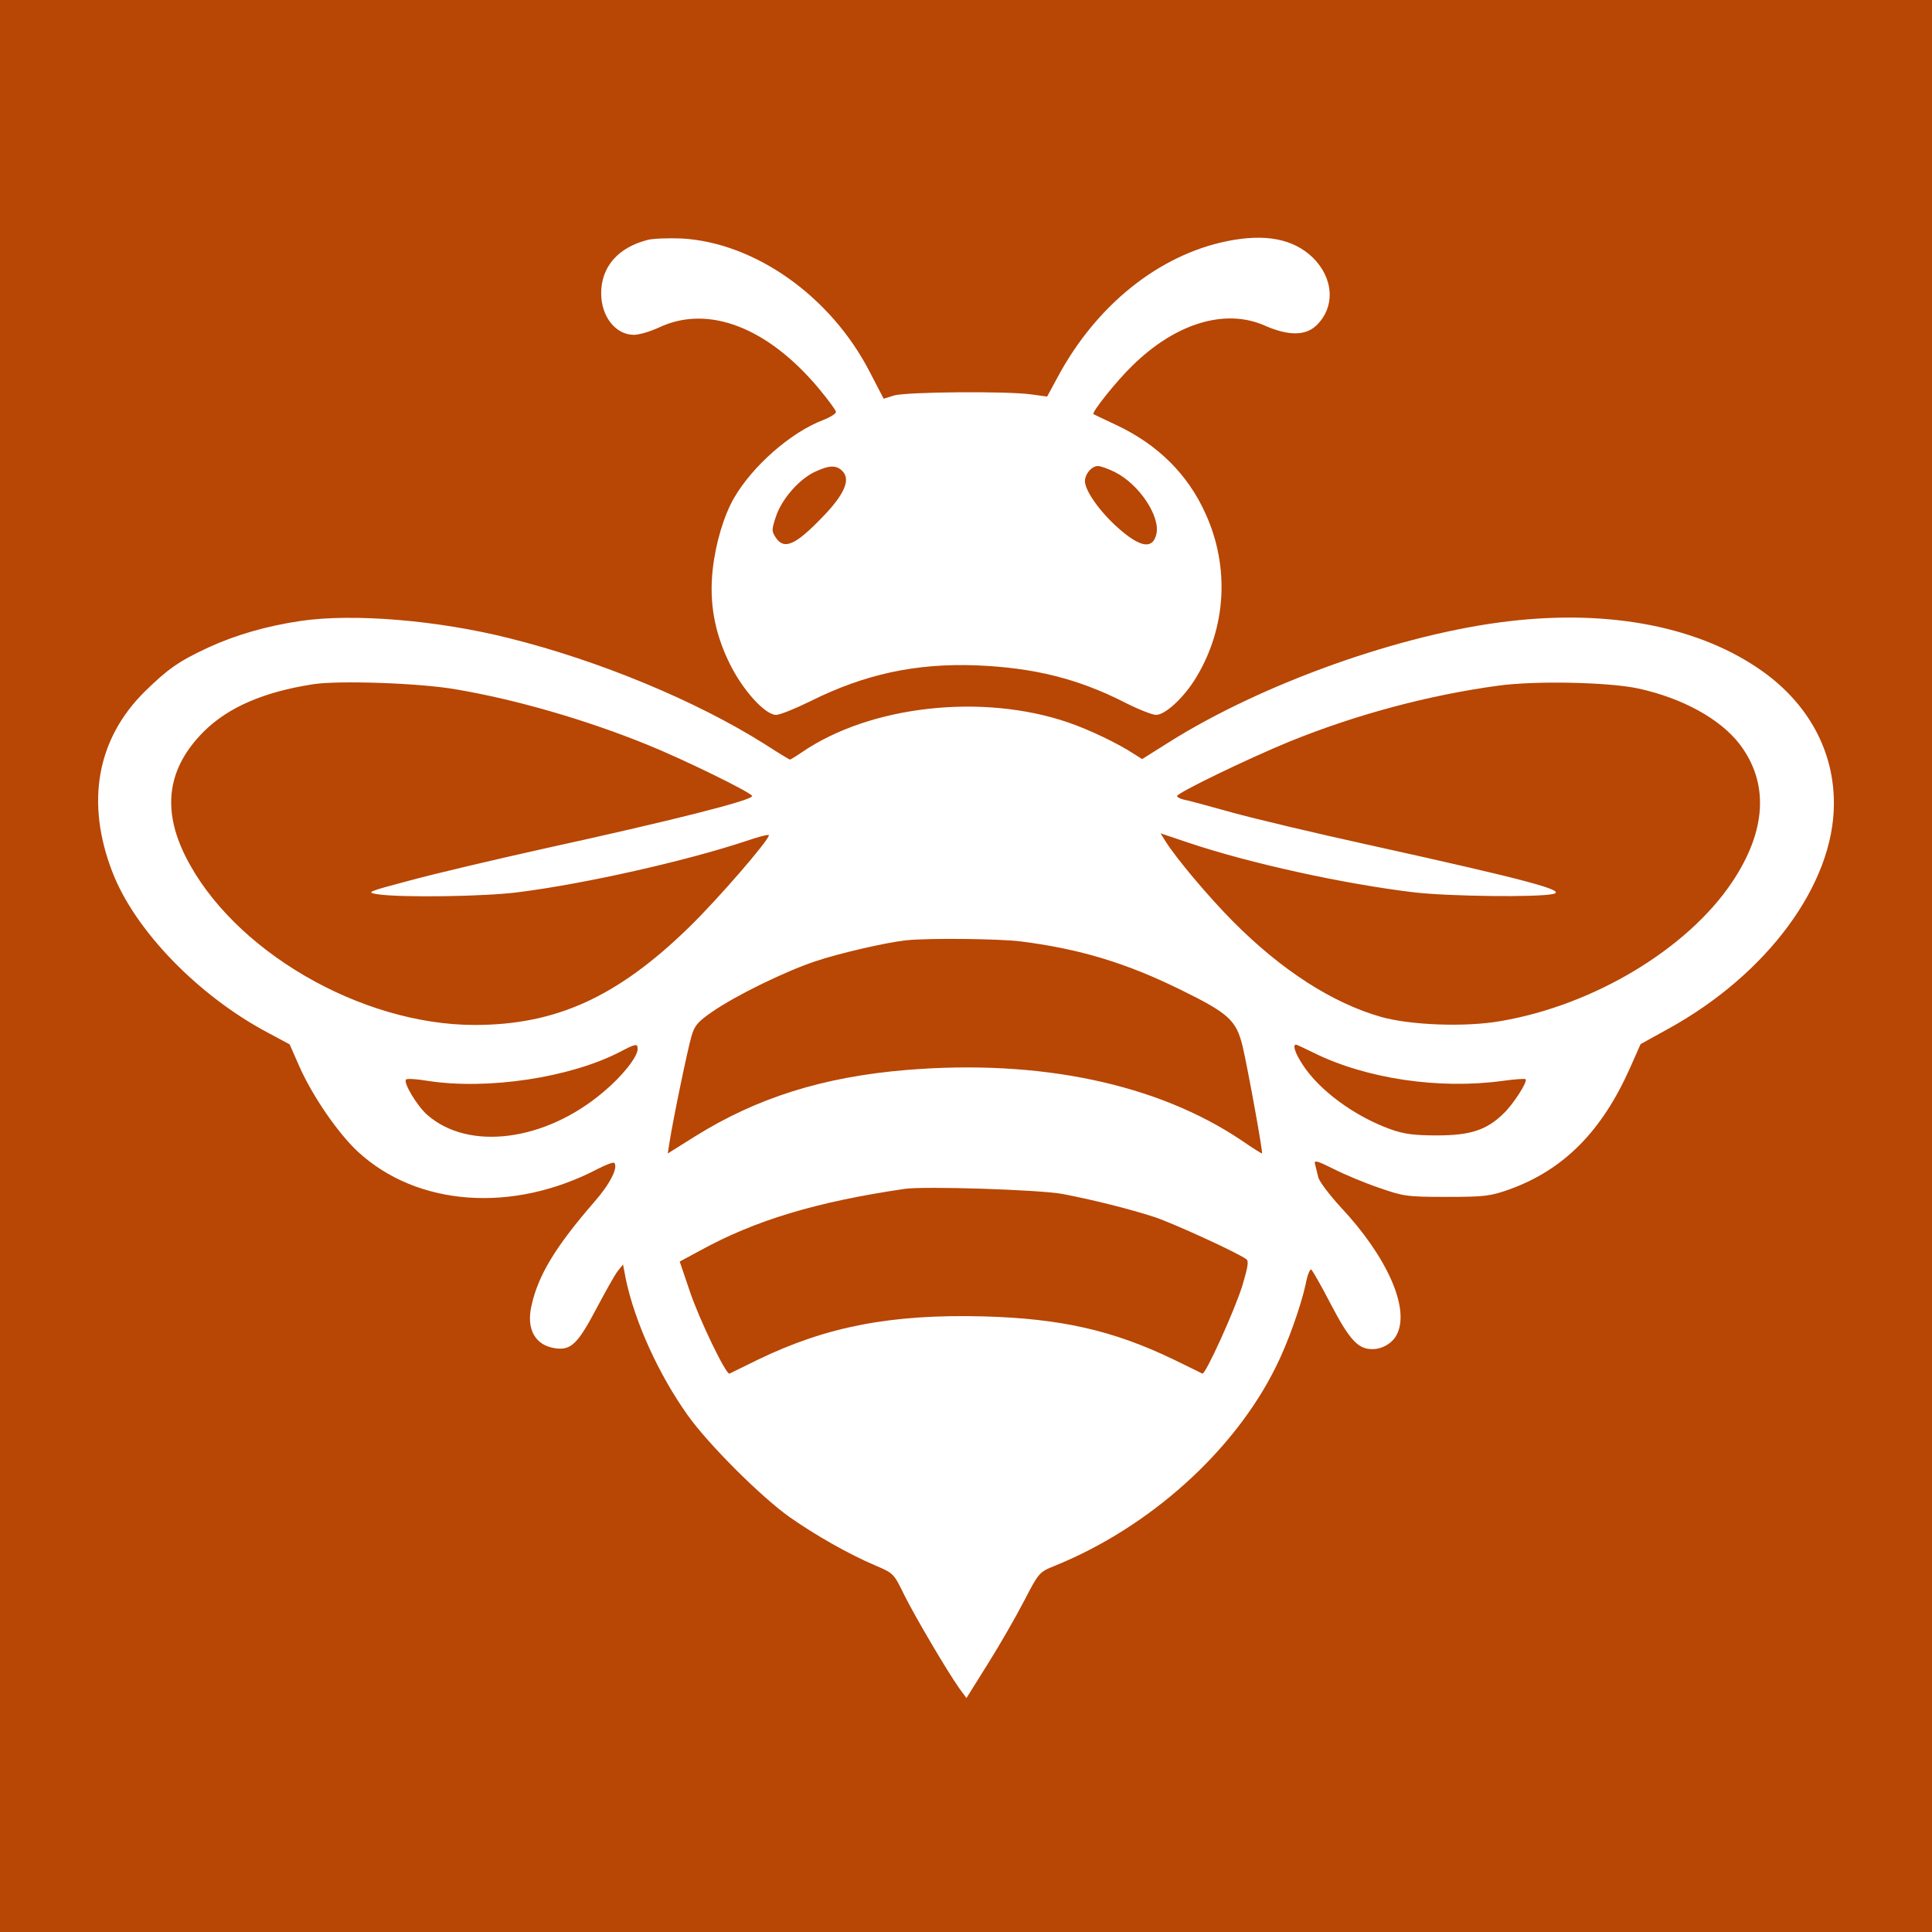
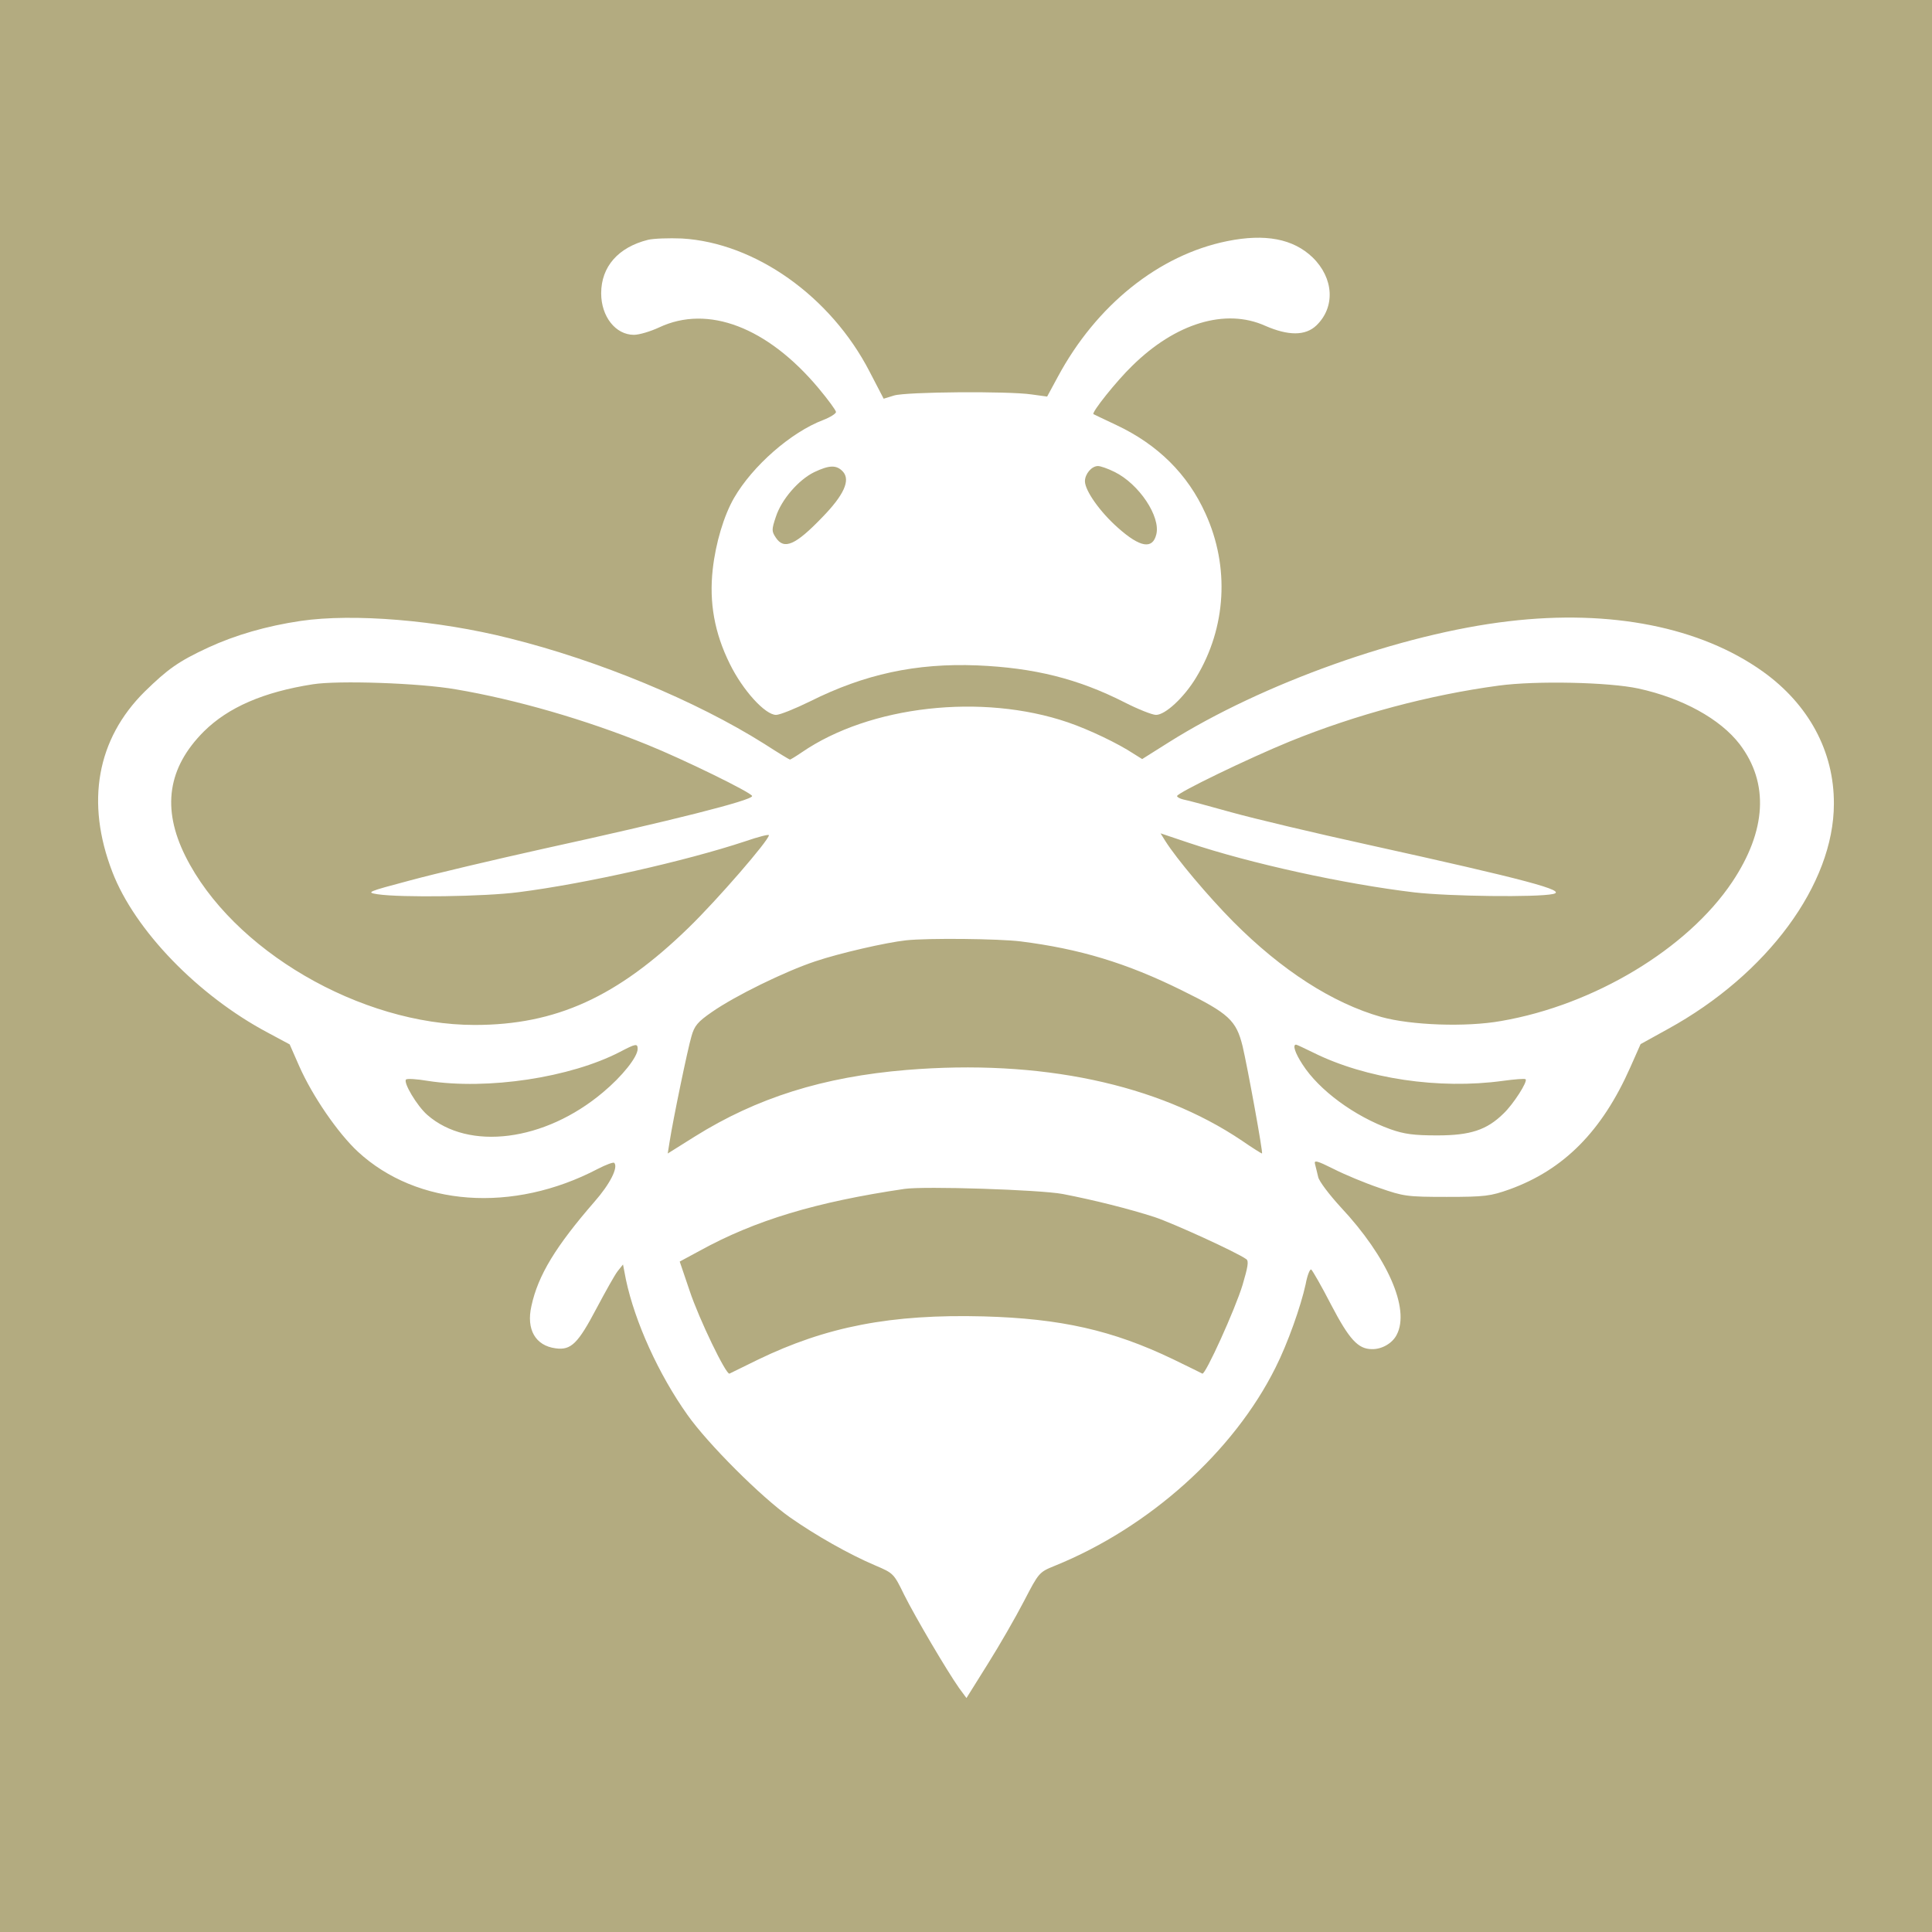
<svg xmlns="http://www.w3.org/2000/svg" xmlns:xlink="http://www.w3.org/1999/xlink" width="512px" height="512px" viewBox="0 0 512 512" version="1.1">
  <defs>
    <path d="M0,0 L512,0 L512,512 L0,512 Z" id="path-1" />
  </defs>
  <g id="icon-512" stroke="none" fill="none" xlink:href="#path-1">
-     <use fill="#B84604" fill-rule="evenodd" xlink:href="#path-1" />
+     <use fill="#B3AB80" fill-rule="evenodd" xlink:href="#path-1" />
    <path d="M171.735,188.9 C163.833,186.925 159.317,181.776 159.317,174.723 C159.317,168.587 163.127,163.72 167.996,163.72 C169.407,163.72 172.441,164.637 174.699,165.695 C187.611,171.761 203.345,165.766 216.892,149.614 C219.432,146.581 221.549,143.689 221.549,143.266 C221.549,142.843 219.997,141.855 218.162,141.15 C209.625,137.905 199.464,129.018 194.525,120.484 C191.844,115.829 189.657,108.564 188.881,101.581 C187.893,92.765 189.375,84.653 193.397,76.542 C196.854,69.489 202.781,63 205.674,63 C206.661,63 210.683,64.622 214.705,66.597 C229.099,73.791 242.716,76.754 258.945,76.119 C274.044,75.484 285.686,72.592 298.033,66.315 C301.632,64.481 305.371,63 306.359,63 C308.829,63 313.838,67.655 317.013,72.945 C324.986,86.135 325.904,102.216 319.483,116.322 C314.756,126.832 306.783,134.661 295.846,139.81 C292.671,141.291 289.919,142.631 289.778,142.702 C289.214,143.125 295.917,151.518 300.009,155.468 C311.51,166.824 324.775,170.844 335.288,166.118 C341.426,163.438 345.942,163.438 348.835,166.189 C353.915,171.056 353.492,178.744 347.847,184.245 C342.696,189.182 335.288,190.593 325.198,188.548 C307.135,184.88 290.554,171.62 280.324,152.576 L277.501,147.357 L273.409,147.921 C267.27,148.838 240.176,148.626 236.931,147.639 L234.179,146.792 L230.439,153.987 C220.138,173.947 200.1,188.124 180.696,189.253 C177.309,189.394 173.217,189.253 171.735,188.9 Z M223.384,127.467 C225.43,125.21 223.666,121.26 217.88,115.335 C210.824,108 207.79,106.66 205.603,109.975 C204.474,111.667 204.474,112.09 205.603,115.476 C207.085,120.061 211.6,125.28 215.763,127.325 C219.785,129.23 221.69,129.3 223.384,127.467 Z M295.352,127.396 C301.844,124.222 307.629,115.547 306.43,110.821 C305.442,106.801 302.126,107.365 296.27,112.584 C291.472,116.816 287.52,122.459 287.52,124.927 C287.52,126.832 289.284,128.948 290.978,128.948 C291.683,128.948 293.659,128.242 295.352,127.396 Z" id="Shape" fill="#FFFFFF" fill-rule="nonzero" transform="translate(255.8487, 126.2268) scale(-1, 1) rotate(-180) translate(-255.8487, -126.2268)" />
    <path d="M79.658,449.107 C70.626,447.767 62.371,445.369 55.174,442.054 C47.272,438.386 44.449,436.341 38.311,430.346 C25.681,417.791 22.647,401.075 29.773,382.595 C35.7,367.149 52.493,349.798 70.979,339.994 L76.765,336.89 L79.305,331.107 C82.833,323.136 89.536,313.403 94.828,308.466 C110.562,293.936 135.892,292.102 158.4,303.881 C160.587,305.01 162.492,305.715 162.775,305.503 C163.903,304.304 161.646,299.861 157.553,295.206 C147.322,283.427 142.595,275.739 140.831,267.557 C139.42,261.35 141.889,257.048 147.252,256.342 C151.344,255.778 153.179,257.612 158.118,266.993 C160.446,271.366 162.916,275.809 163.692,276.797 L165.103,278.56 L165.879,274.54 C168.278,263.254 174.558,249.43 182.178,238.709 C187.54,231.092 201.722,216.915 209.343,211.554 C216.187,206.758 225.006,201.75 231.992,198.788 C236.789,196.742 236.86,196.672 239.612,191.029 C242.646,184.964 250.972,170.857 254.147,166.343 L256.122,163.663 L261.767,172.691 C264.871,177.628 269.175,185.105 271.363,189.337 C275.314,196.954 275.384,197.025 279.547,198.717 C304.595,208.874 326.962,228.976 338.04,251.264 C341.215,257.541 344.743,267.486 346.013,273.341 C346.436,275.668 347.142,277.431 347.494,277.22 C347.847,276.938 350.246,272.776 352.786,267.839 C357.584,258.67 359.912,256.131 363.581,256.131 C366.192,256.06 369.014,257.682 370.143,259.939 C373.742,266.781 367.674,280.535 355.326,293.724 C352.292,297.039 349.541,300.637 349.329,301.765 C349.047,302.894 348.694,304.445 348.482,305.221 C348.2,306.279 349.047,306.068 353.421,303.881 C356.314,302.4 361.747,300.143 365.487,298.873 C371.978,296.616 372.825,296.475 383.408,296.475 C393.568,296.475 394.98,296.687 399.989,298.45 C414.454,303.669 424.543,313.897 432.022,330.754 L434.774,336.961 L442.042,340.981 C468.36,355.44 485.999,379.351 485.999,400.651 C486.069,414.546 479.296,427.031 467.16,435.706 C450.65,447.485 426.872,452.211 399.919,449.037 C371.413,445.722 334.512,432.532 309.746,416.944 L302.69,412.501 L300.432,413.911 C296.27,416.662 288.579,420.33 283.005,422.234 C260.285,429.993 230.51,426.678 212.447,414.264 C210.895,413.206 209.484,412.36 209.343,412.36 C209.201,412.36 206.167,414.194 202.569,416.521 C184.436,427.947 158.753,438.598 134.975,444.523 C115.924,449.319 93.628,451.153 79.658,449.107 Z M120.793,430.98 C136.668,428.3 155.225,422.94 171.524,416.31 C180.978,412.501 199.323,403.543 199.323,402.697 C199.323,401.568 178.156,396.208 144.006,388.731 C131.024,385.84 115.148,382.101 108.657,380.338 C97.227,377.305 96.944,377.164 100.119,376.67 C106.258,375.754 128.484,376.036 137.515,377.235 C155.225,379.492 181.755,385.487 197.489,390.706 C200.946,391.905 203.768,392.611 203.768,392.329 C203.768,390.988 190.151,375.26 182.531,367.854 C163.621,349.445 147.322,342.039 125.802,342.039 C95.533,342.039 61.524,361.859 49.106,386.827 C42.827,399.452 44.449,410.244 54.045,419.836 C60.466,426.184 69.78,430.275 82.903,432.32 C89.536,433.378 111.126,432.673 120.793,430.98 Z M434.21,431.192 C445.852,428.653 455.871,423.151 461.022,416.451 C468.853,406.153 468.148,393.528 459.046,379.915 C447.192,362.211 422.427,347.329 397.872,343.097 C388.488,341.404 373.883,341.969 366.051,344.155 C353.139,347.823 339.662,356.498 326.821,369.406 C320.189,376.106 311.863,385.981 308.829,390.777 L307.559,392.822 L314.897,390.354 C331.478,384.782 356.455,379.351 374.871,377.164 C384.114,376.106 407.327,375.824 411.561,376.741 C415.582,377.587 404.434,380.55 362.594,389.789 C348.764,392.822 332.395,396.702 326.327,398.394 C320.259,400.087 314.544,401.639 313.627,401.78 C312.709,401.992 311.933,402.415 311.933,402.697 C311.933,403.543 330.913,412.712 341.779,417.156 C359.489,424.35 378.822,429.499 397.167,431.968 C407.045,433.308 426.448,432.885 434.21,431.192 Z M270.445,364.186 C286.109,362.211 298.527,358.473 313.203,351.208 C325.692,345.072 327.597,343.238 329.29,336.467 C330.631,330.754 334.794,307.972 334.441,307.972 C334.3,307.972 331.901,309.453 329.149,311.358 C306.783,326.451 275.596,333.011 240.317,330.119 C218.092,328.285 200.523,322.713 184.153,312.486 L176.957,307.972 L177.451,311.075 C178.368,317 182.248,335.691 183.236,339.006 C184.012,341.827 184.93,342.885 188.599,345.425 C194.737,349.727 208.002,356.216 216.046,358.896 C222.537,361.083 234.884,363.904 240.106,364.468 C246.033,365.103 264.66,364.892 270.445,364.186 Z M168.984,335.691 C168.984,333.575 164.891,328.426 159.811,324.194 C144.359,311.146 124.18,308.607 113.243,318.199 C110.491,320.597 106.822,326.804 107.598,327.58 C107.881,327.862 110.421,327.721 113.314,327.227 C129.26,324.759 151.133,328.074 164.327,334.915 C168.49,337.102 168.984,337.172 168.984,335.691 Z M348.059,334.704 C361.959,327.792 381.362,324.9 398.296,327.227 C401.4,327.65 404.082,327.862 404.293,327.65 C404.928,327.086 401.048,321.02 398.437,318.552 C393.992,314.179 389.617,312.768 380.868,312.768 C374.659,312.768 372.119,313.121 368.521,314.39 C358.925,317.846 349.541,324.759 345.166,331.6 C343.19,334.633 342.485,336.82 343.473,336.82 C343.684,336.82 345.73,335.832 348.059,334.704 Z M281.594,297.251 C289.99,295.629 299.233,293.301 306.006,291.115 C310.875,289.492 327.738,281.804 330.278,279.971 C330.984,279.477 330.702,277.925 329.29,273.129 C327.315,266.64 319.412,249.219 318.636,249.642 C318.425,249.783 314.897,251.476 310.875,253.45 C294.858,261.138 281.1,264.242 260.638,264.806 C236.154,265.441 219.009,262.126 200.805,253.309 C196.924,251.405 193.608,249.783 193.326,249.642 C192.479,249.148 185.212,264.171 182.742,271.648 L180.132,279.336 L185.494,282.228 C200.1,290.268 216.257,295.135 239.682,298.591 C244.974,299.367 275.455,298.38 281.594,297.251 Z" id="Shape" fill="#FFFFFF" fill-rule="nonzero" transform="translate(256, 306.8314) scale(-1, 1) rotate(-180) translate(-256, -306.8314)" />
  </g>
</svg>
